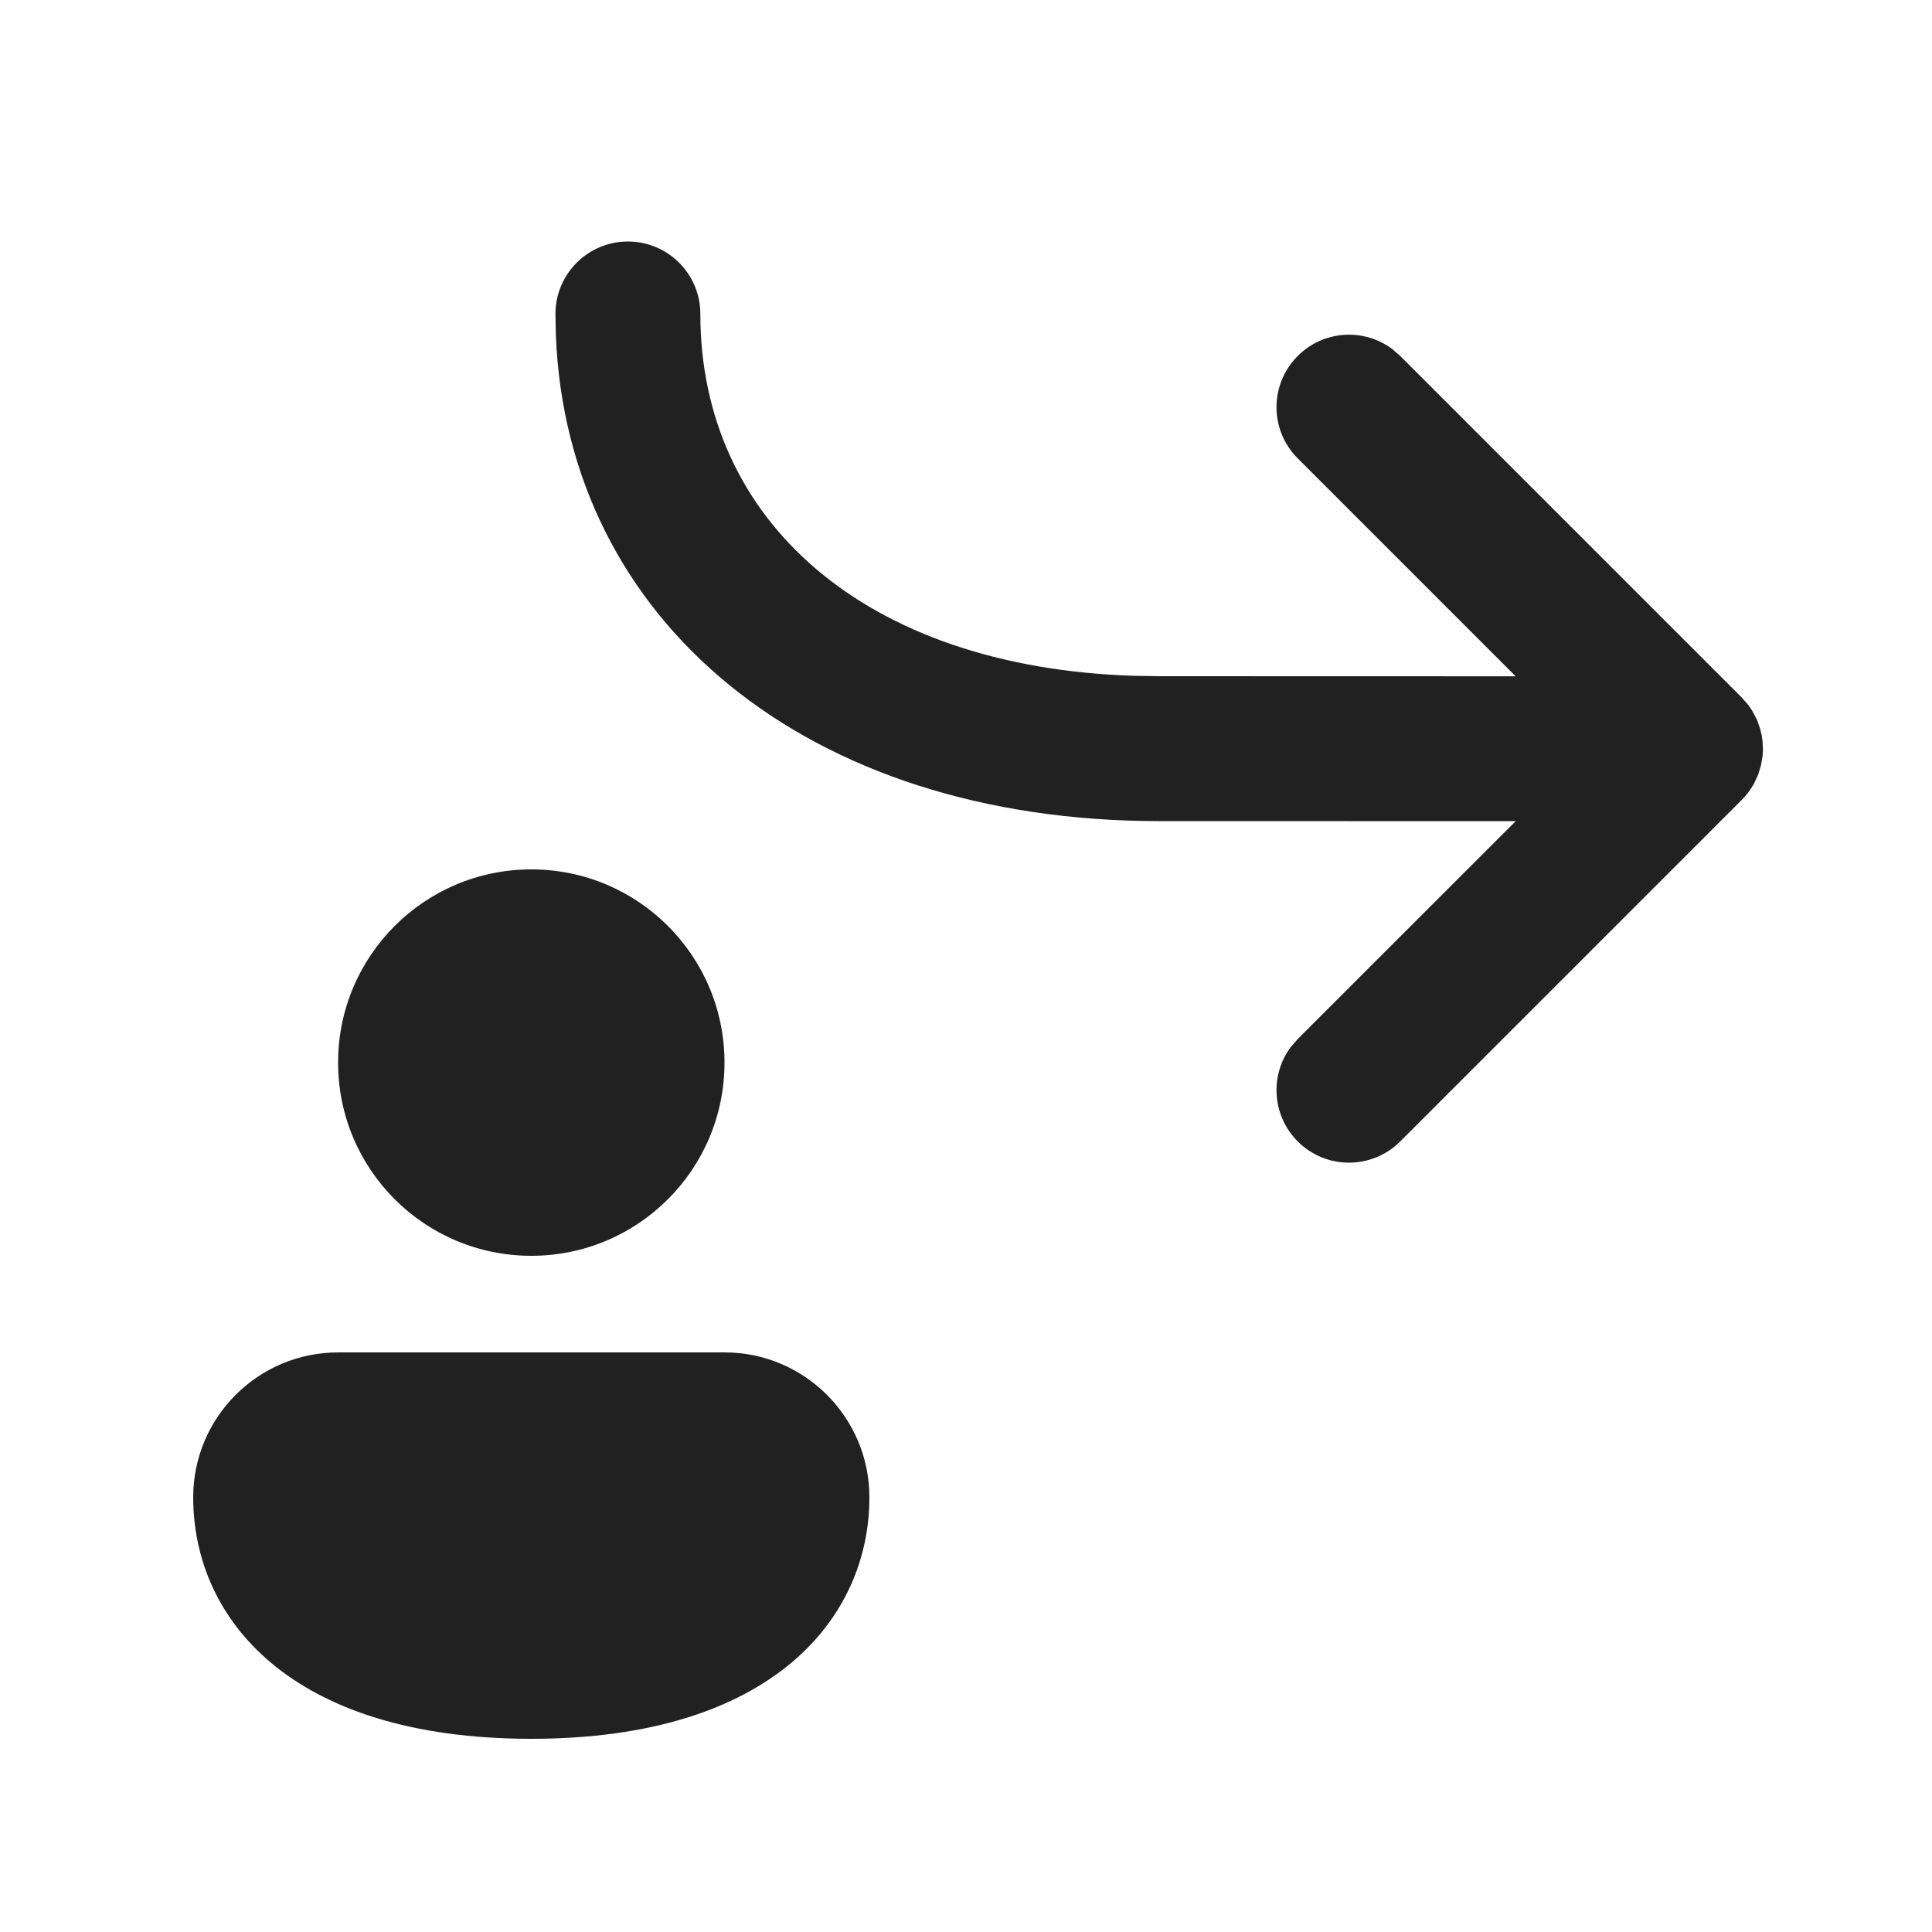
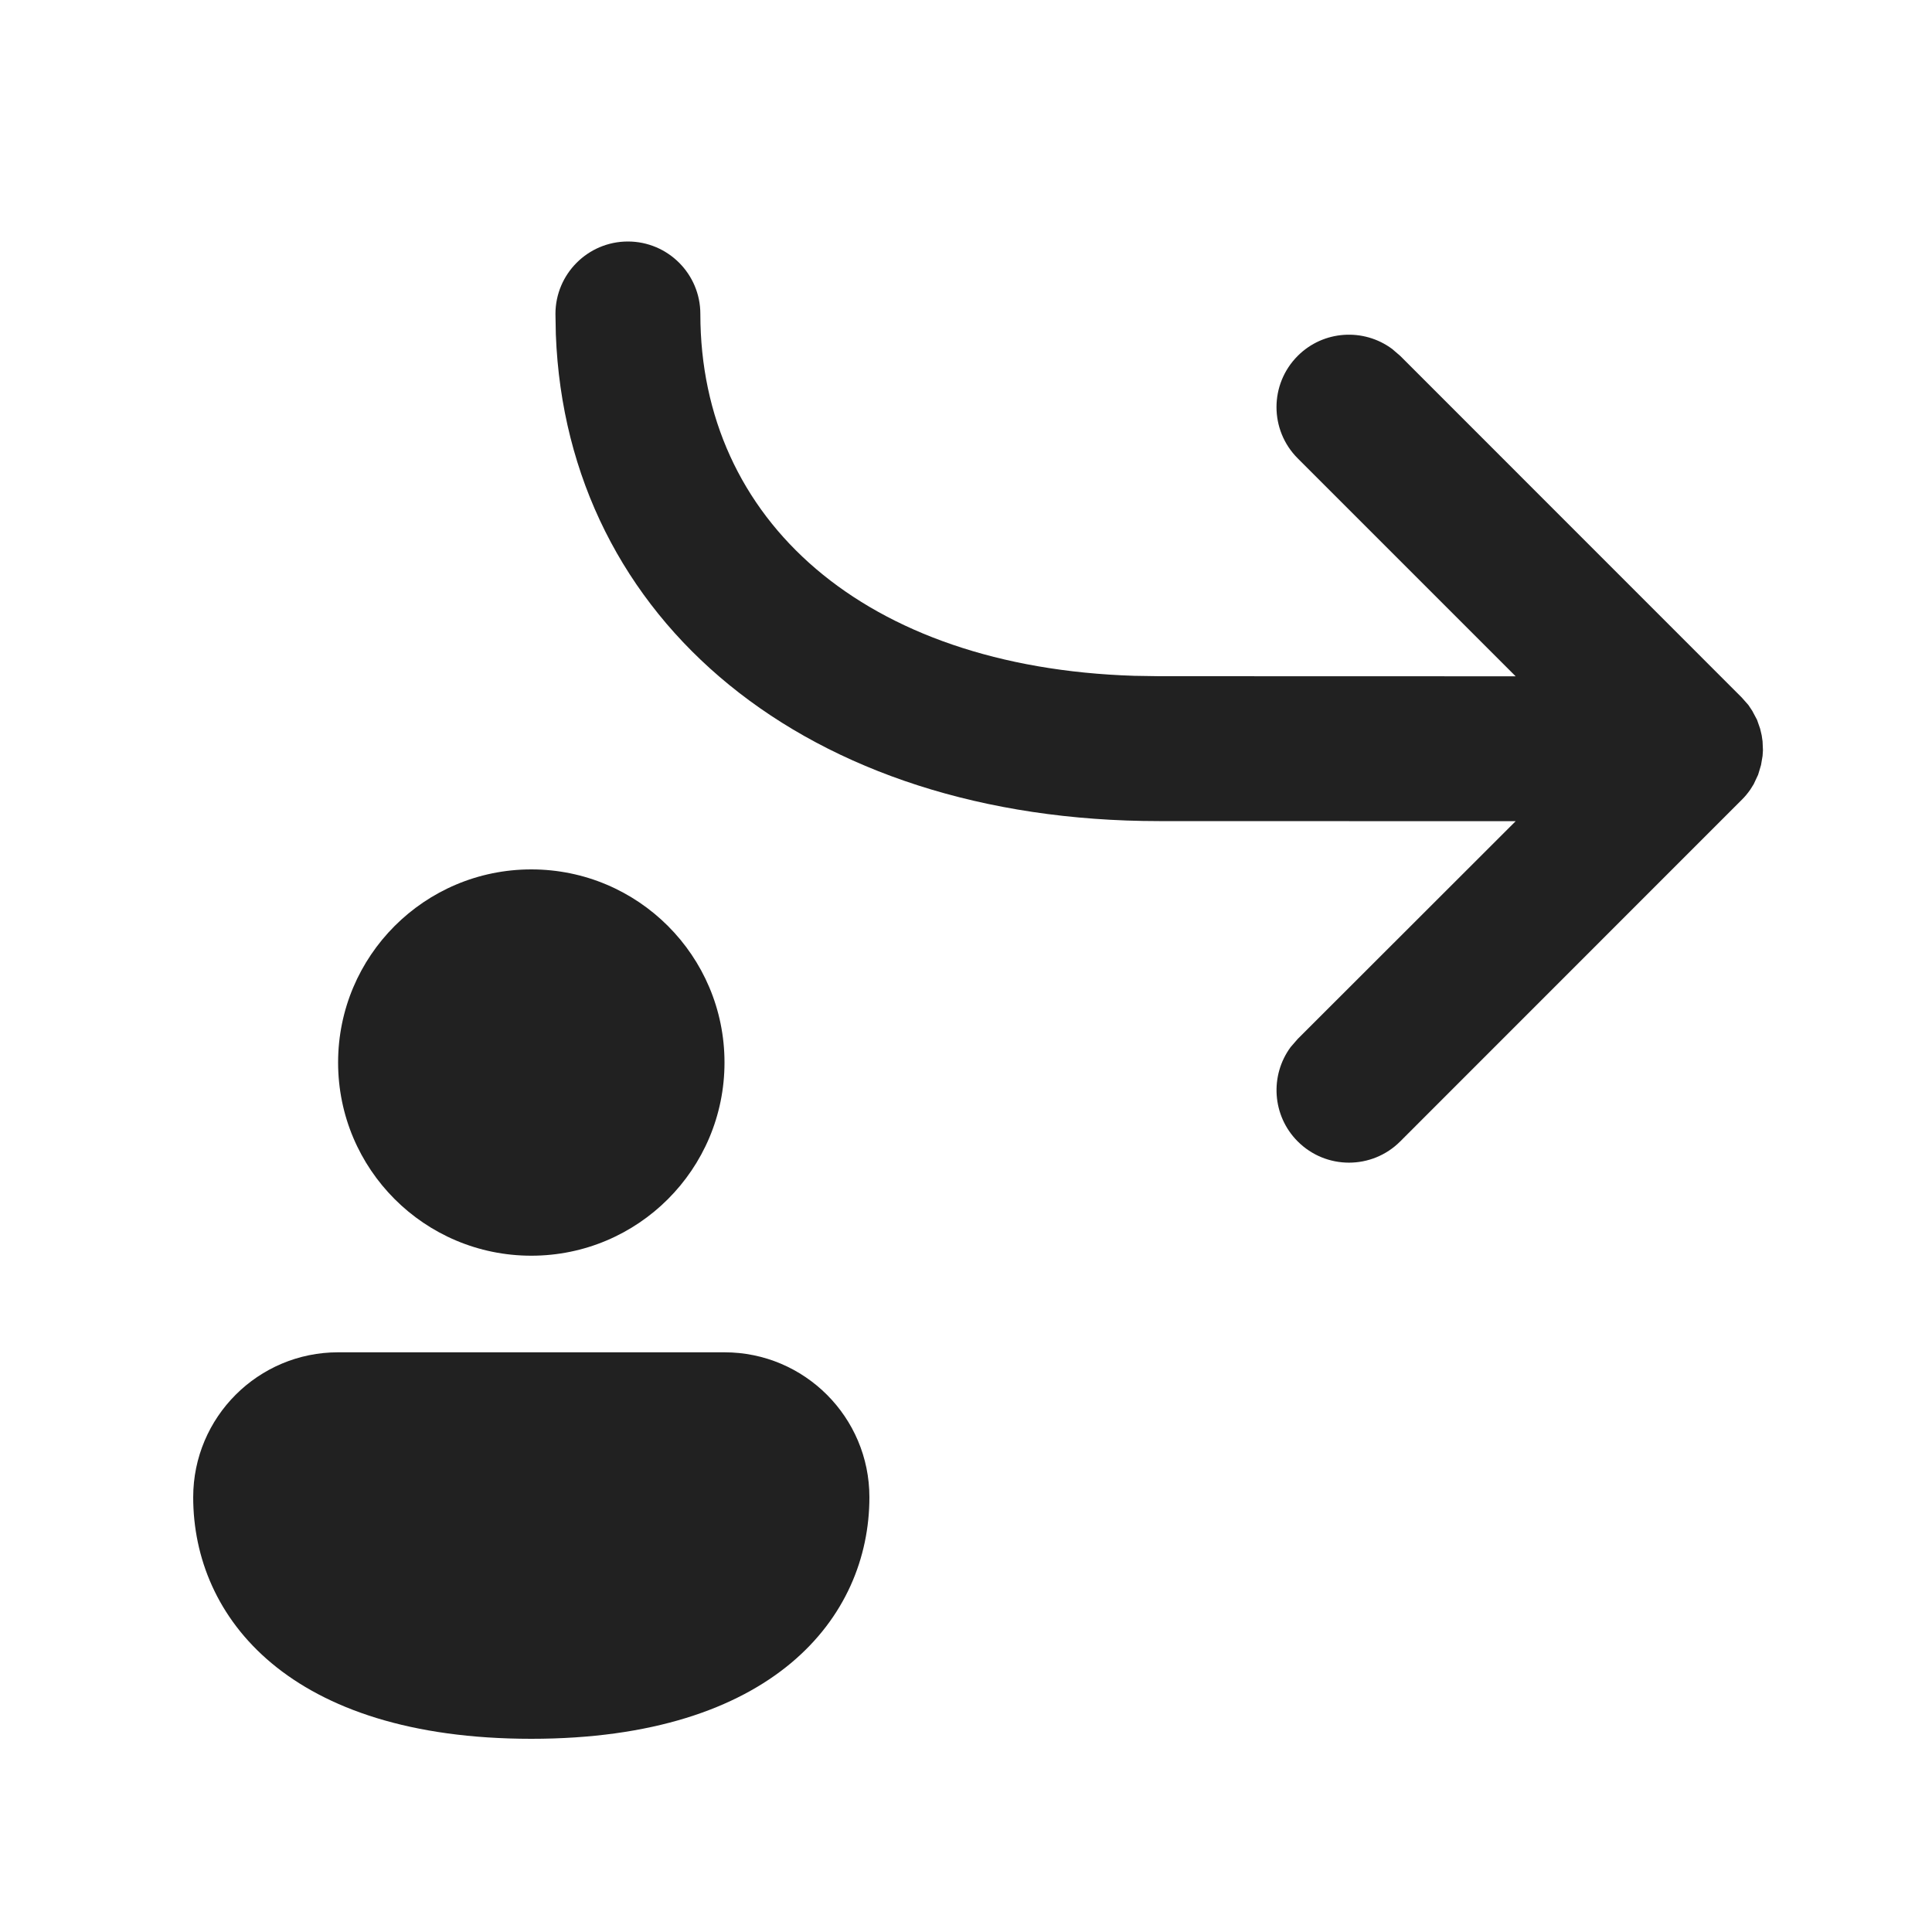
<svg xmlns="http://www.w3.org/2000/svg" width="20" height="20" viewBox="0 0 20 20" fill="none">
-   <path d="M13.434 4.745L15.69 7.001L12 7L11.742 6.996C8.942 6.908 7.25 5.379 7.25 3.25C7.25 2.836 6.914 2.5 6.5 2.5C6.086 2.5 5.75 2.836 5.75 3.25L5.754 3.463C5.867 6.424 8.349 8.5 12 8.5L15.69 8.501L13.434 10.756L13.361 10.84C13.144 11.133 13.168 11.55 13.434 11.816C13.727 12.109 14.202 12.109 14.495 11.816L18.03 8.281C18.064 8.247 18.093 8.212 18.119 8.174L18.154 8.119L18.2 8.02L18.23 7.921L18.246 7.827L18.25 7.768L18.246 7.674L18.237 7.612L18.221 7.544L18.189 7.453L18.139 7.358L18.099 7.299L18.03 7.22L14.495 3.685L14.411 3.612C14.117 3.394 13.7 3.418 13.434 3.685C13.141 3.978 13.141 4.452 13.434 4.745ZM7.5 11C7.5 12.105 6.605 13 5.5 13C4.395 13 3.5 12.105 3.5 11C3.5 9.895 4.395 9 5.5 9C6.605 9 7.5 9.895 7.5 11ZM9 15.5C9 16.745 8 18 5.5 18C3 18 2 16.75 2 15.5C2 14.672 2.672 14 3.5 14H7.5C8.328 14 9 14.672 9 15.5Z" fill="#212121" />
+   <path d="M13.434 4.745L15.69 7.001L12 7L11.742 6.996C8.942 6.908 7.25 5.379 7.25 3.25C7.25 2.836 6.914 2.5 6.5 2.5C6.086 2.5 5.75 2.836 5.75 3.25L5.754 3.463C5.867 6.423 8.349 8.5 12 8.5L15.69 8.501L13.434 10.755L13.361 10.839C13.144 11.133 13.168 11.55 13.434 11.816C13.727 12.109 14.202 12.109 14.495 11.816L18.03 8.28C18.064 8.247 18.093 8.211 18.119 8.174L18.154 8.118L18.2 8.02L18.23 7.92L18.246 7.826L18.25 7.767L18.246 7.674L18.237 7.612L18.221 7.544L18.189 7.452L18.139 7.358L18.099 7.298L18.03 7.22L14.495 3.684L14.411 3.612C14.117 3.394 13.7 3.418 13.434 3.684C13.141 3.977 13.141 4.452 13.434 4.745ZM7.5 10.999C7.5 12.104 6.605 12.999 5.5 12.999C4.395 12.999 3.5 12.104 3.5 10.999C3.5 9.895 4.395 9 5.5 9C6.605 9 7.5 9.895 7.5 10.999ZM9 15.499C9 16.745 8 18 5.5 18C3 18 2 16.749 2 15.499C2 14.671 2.672 13.999 3.5 13.999H7.5C8.328 13.999 9 14.671 9 15.499Z" fill="#212121" />
</svg>
